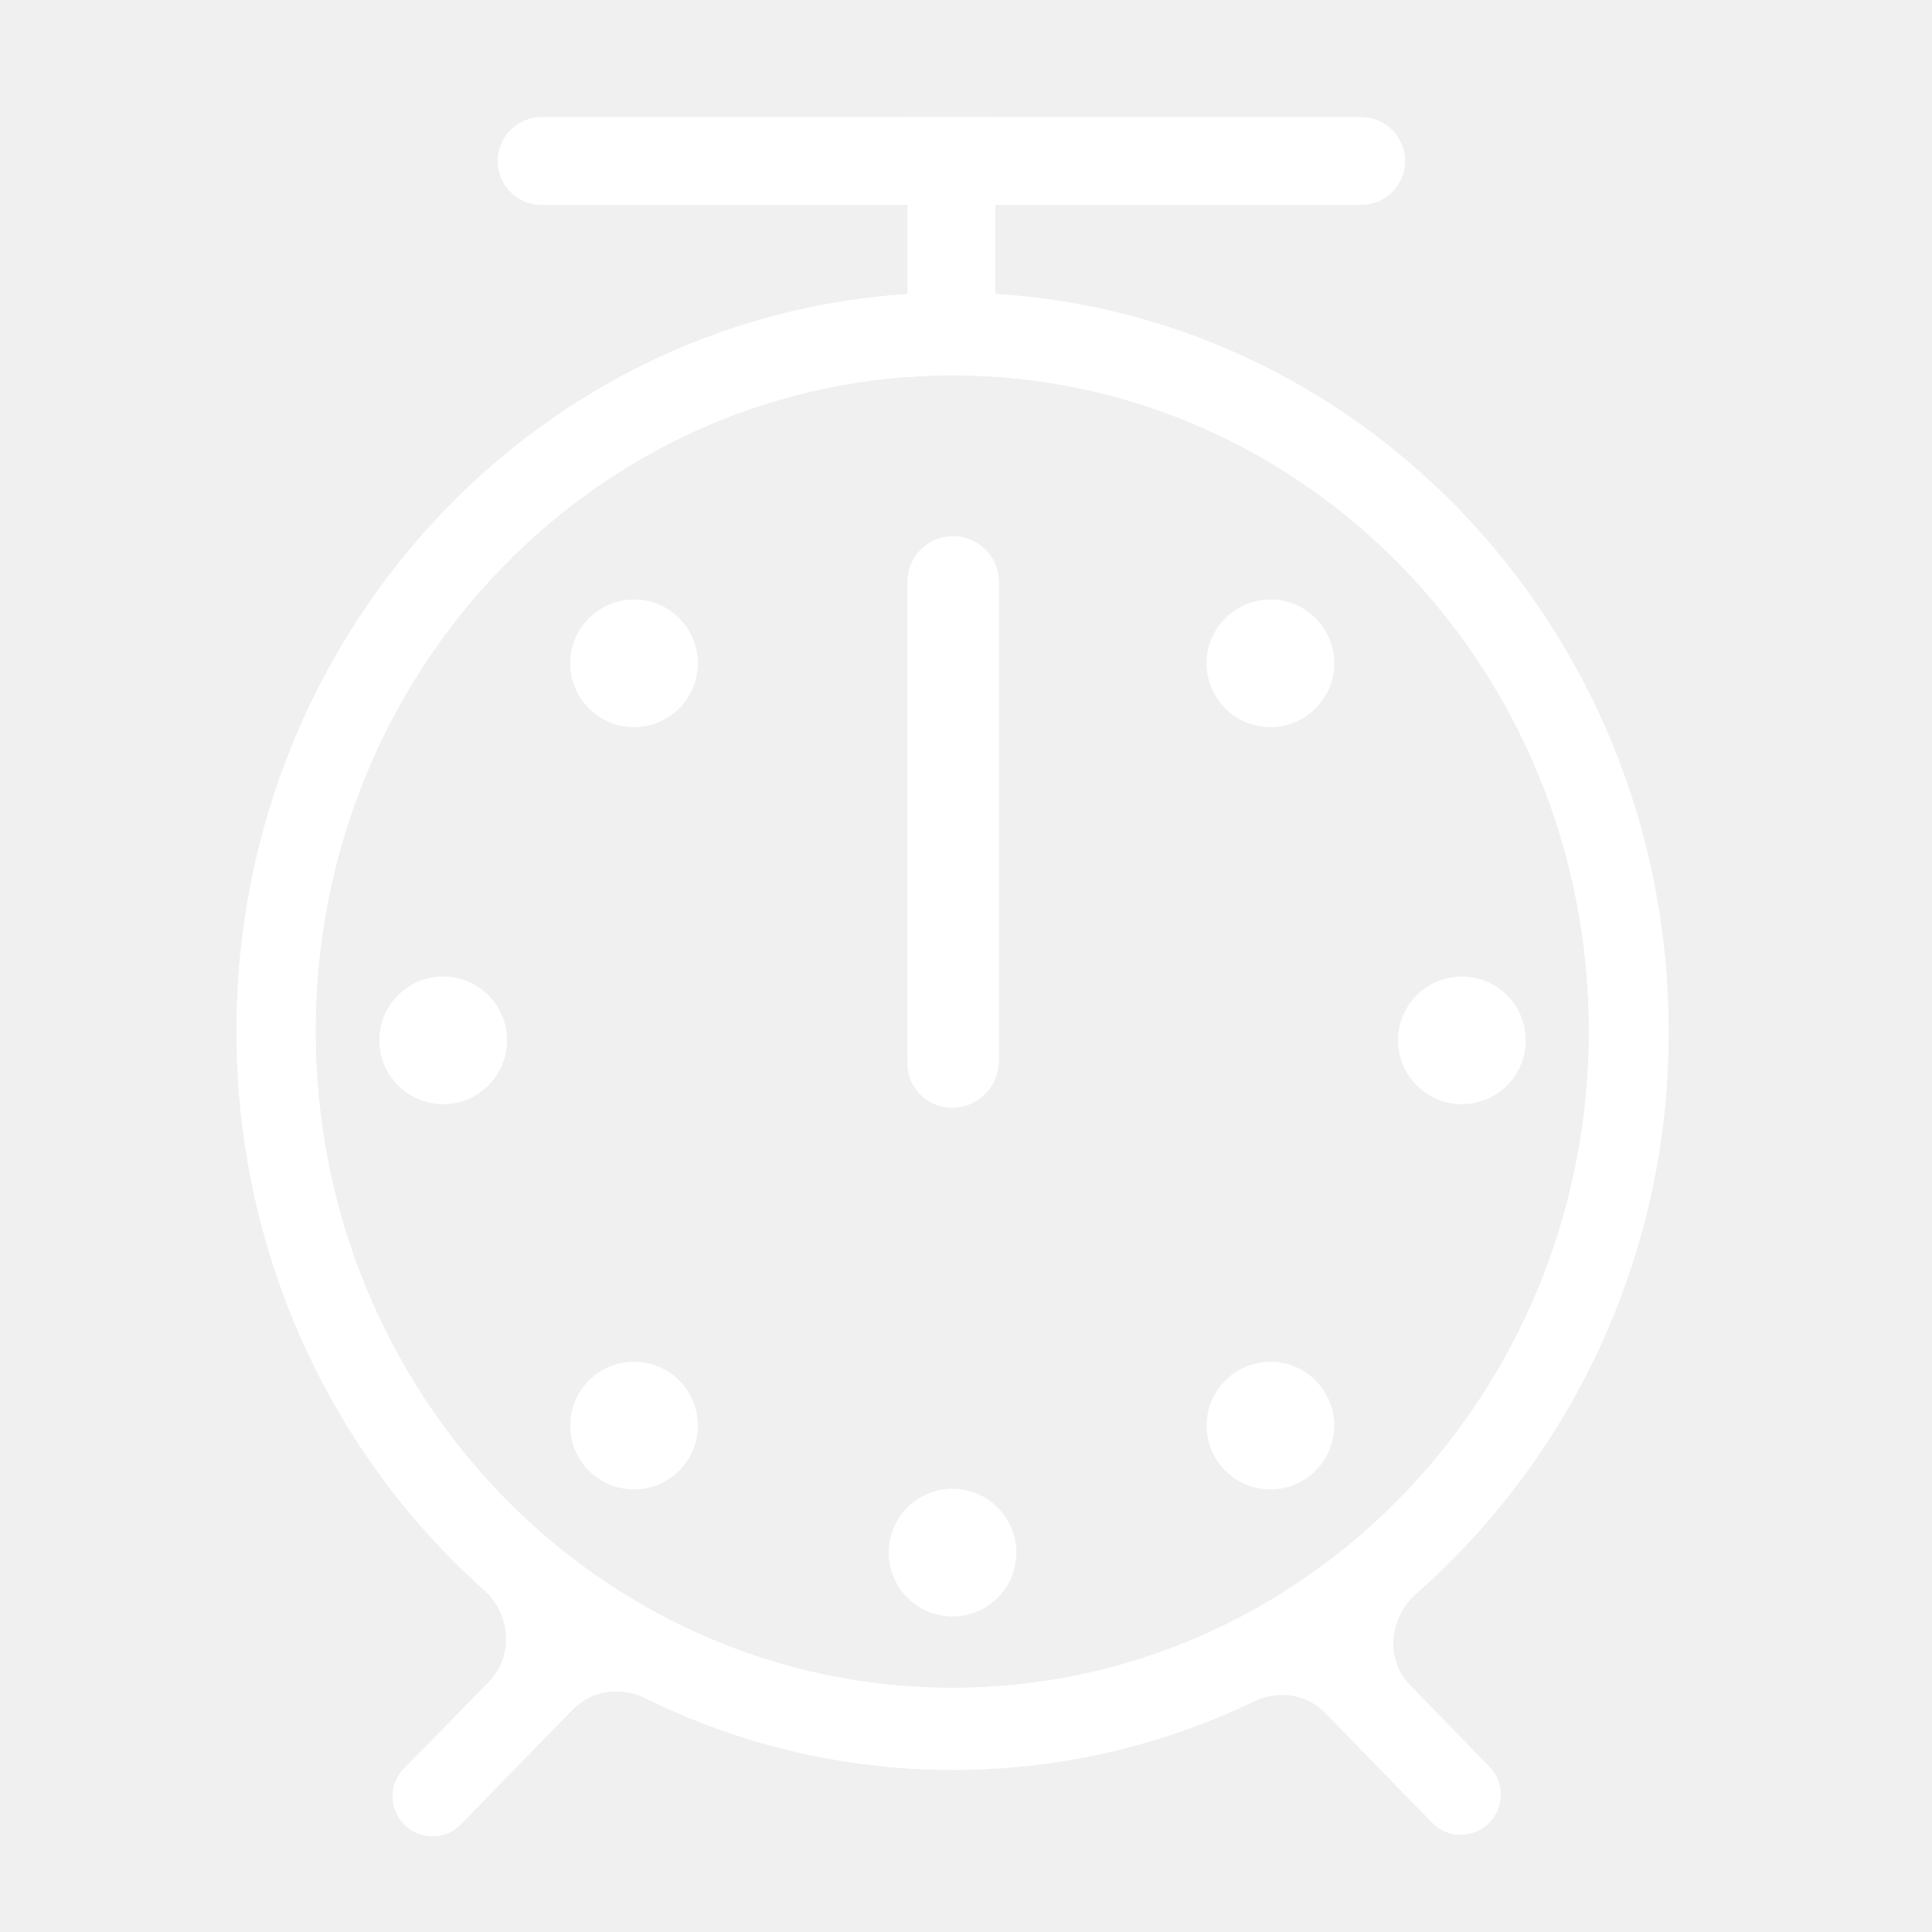
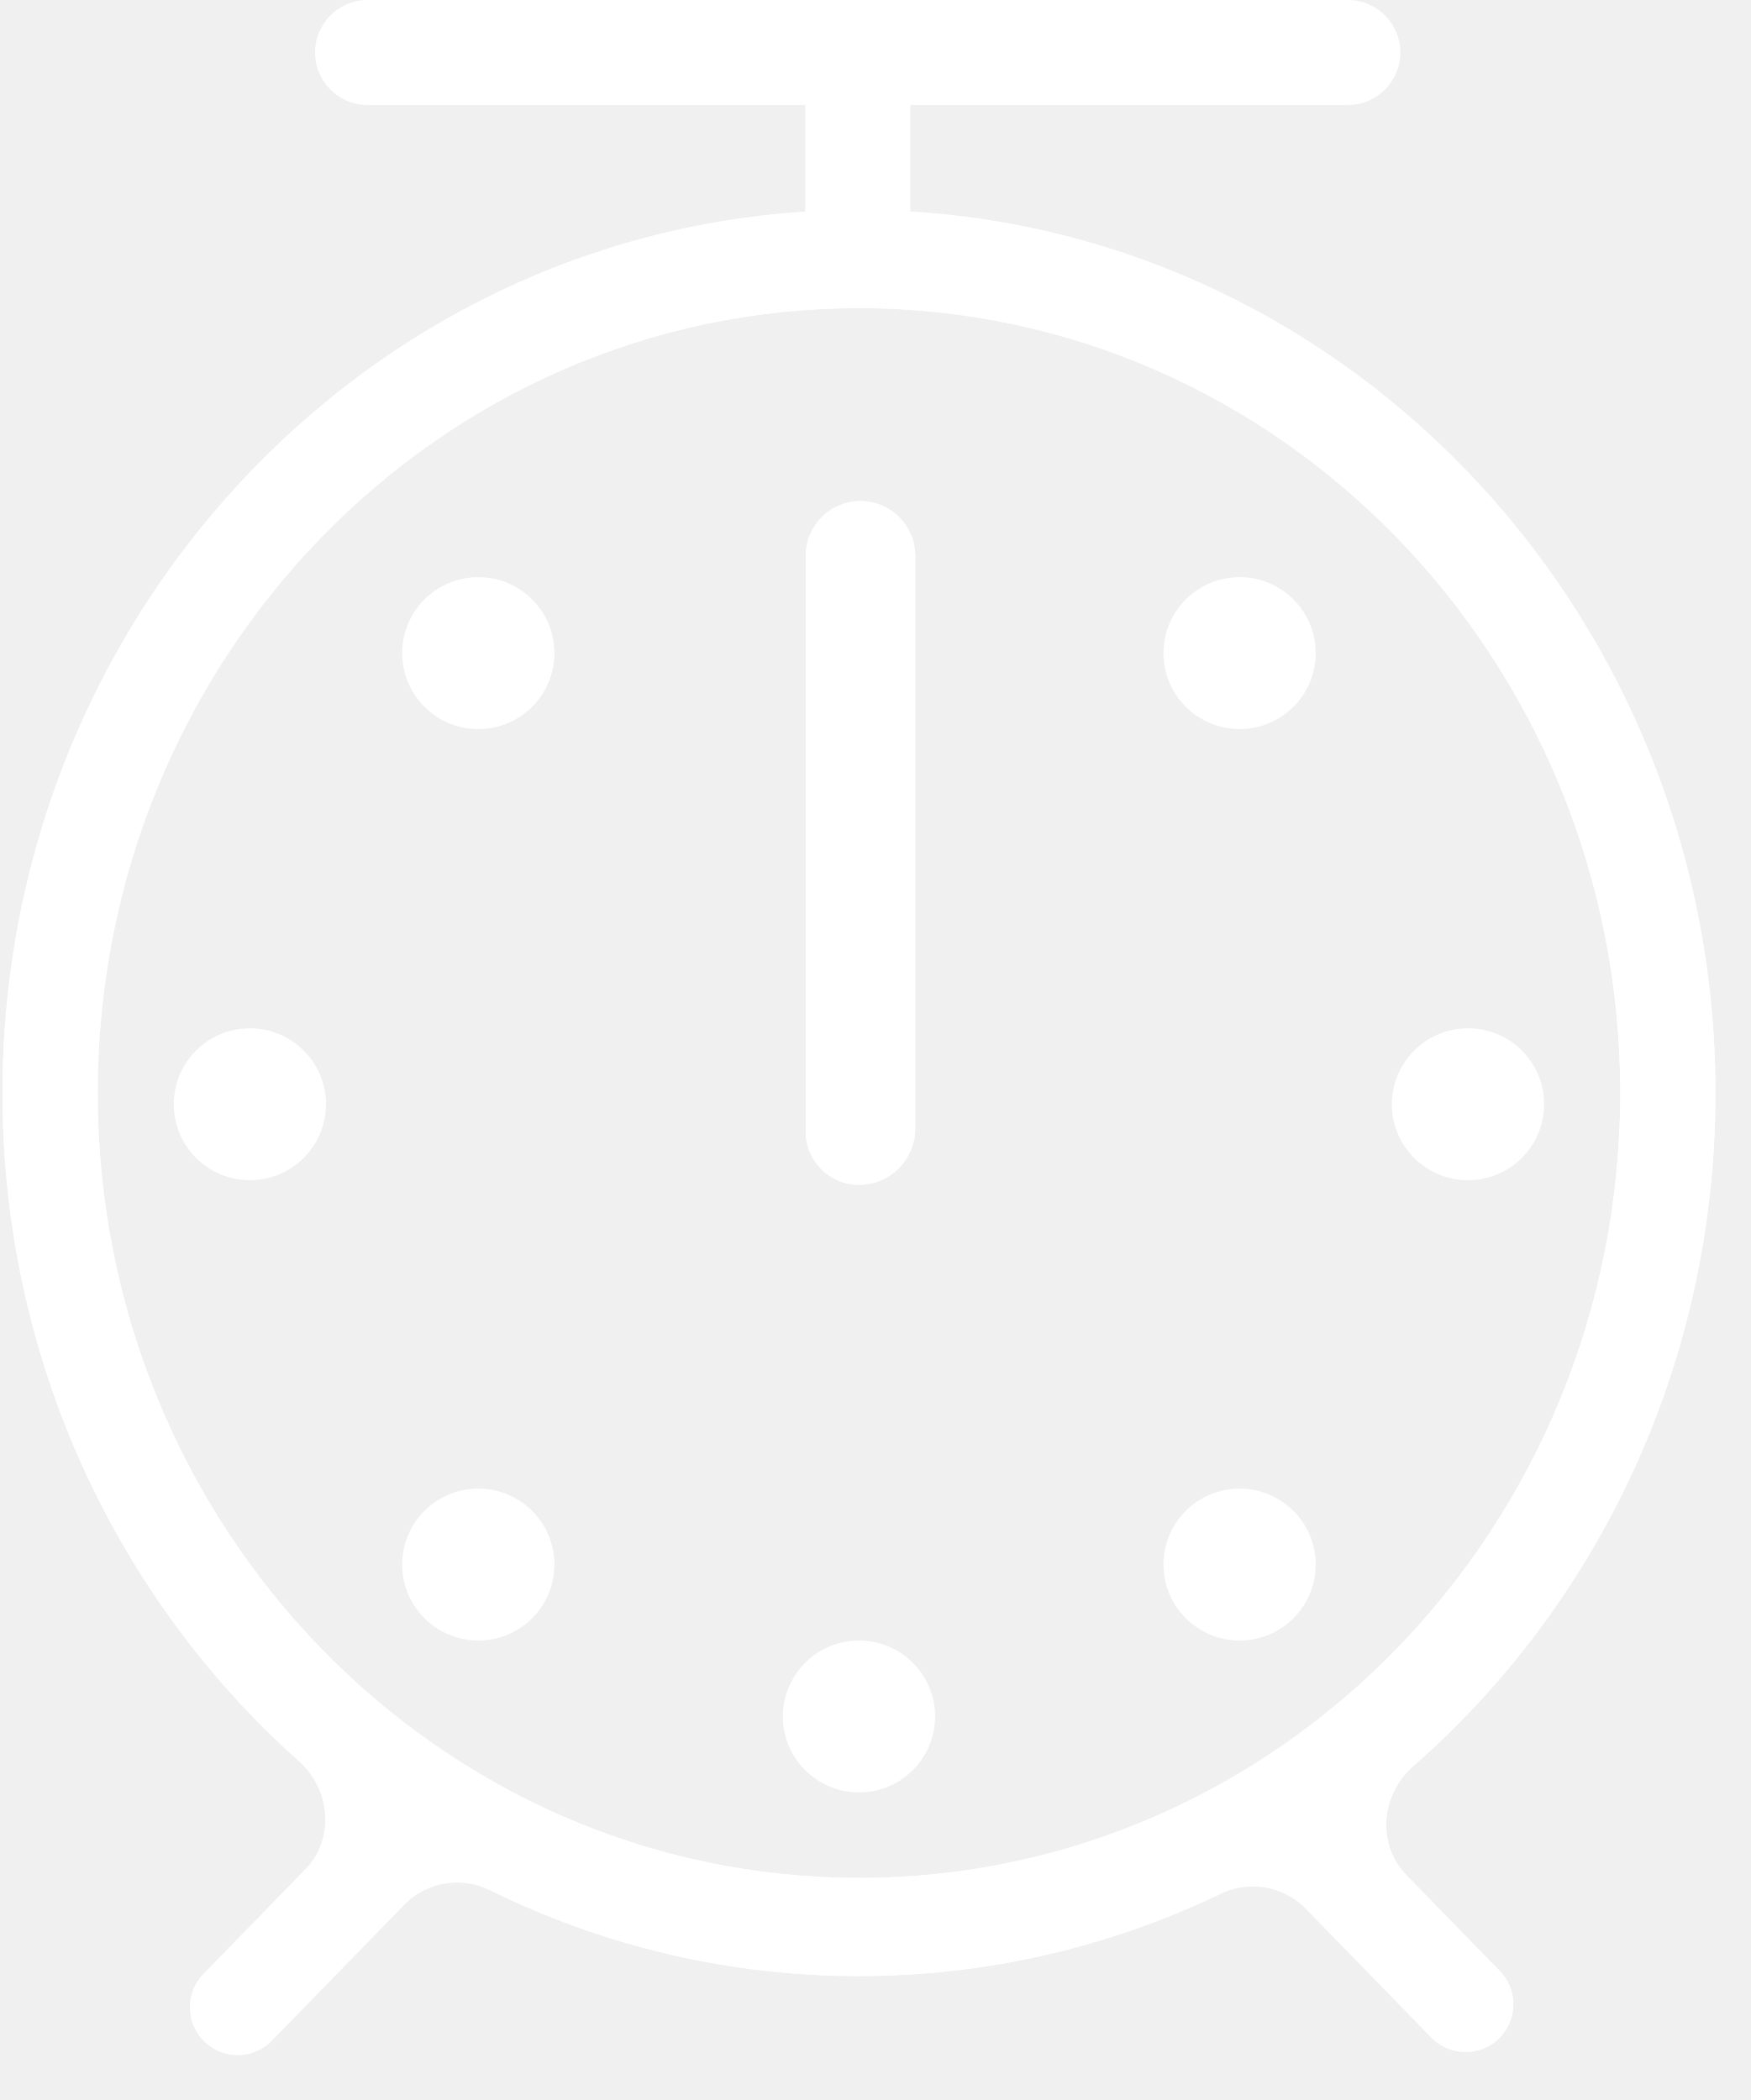
- <svg xmlns="http://www.w3.org/2000/svg" width="33" height="33" fill="none">
-   <circle cx="21.7" cy="11.33" fill="#fff" r="1.09" />
-   <circle cx="10.83" cy="11.33" fill="#fff" r="1.09" />
-   <circle cx="10.83" cy="24.35" fill="#fff" r="1.09" />
-   <circle cx="16.27" cy="26.52" fill="#fff" r="1.09" />
-   <circle cx="7.57" cy="17.77" fill="#fff" r="1.09" />
-   <circle cx="24.97" cy="17.77" fill="#fff" r="1.09" />
-   <circle cx="21.7" cy="24.35" fill="#fff" r="1.09" />
+ <svg xmlns="http://www.w3.org/2000/svg" width="25" height="30" fill="none">
+   <ellipse cx="17.704" cy="9.33" rx="1.087" ry="1.085" fill="#fff" />
+   <ellipse cx="6.831" cy="9.33" rx="1.087" ry="1.085" fill="#fff" />
+   <ellipse cx="6.831" cy="22.351" rx="1.087" ry="1.085" fill="#fff" />
+   <ellipse cx="12.268" cy="24.521" rx="1.087" ry="1.085" fill="#fff" />
+   <ellipse cx="3.569" cy="15.775" rx="1.087" ry="1.085" fill="#fff" />
+   <ellipse cx="20.966" cy="15.775" rx="1.087" ry="1.085" fill="#fff" />
+   <ellipse cx="17.704" cy="22.351" rx="1.087" ry="1.085" fill="#fff" />
  <mask id="a" fill="#fff">
-     <path fill-rule="evenodd" clip-rule="evenodd" d="M21.42 29.06c.41-.2.9-.13 1.22.2l1.82 1.87a.68.68 0 0 0 .98-.95l-1.36-1.4c-.42-.43-.36-1.14.1-1.55a12.75 12.75 0 0 0 4.32-9.62C28.5 10.65 23.02 5 16.27 5 9.5 5 4.04 10.65 4.04 17.61c0 3.82 1.64 7.24 4.23 9.55.45.4.51 1.11.1 1.55l-1.44 1.47a.68.68 0 1 0 .97.95l1.88-1.93c.32-.33.82-.4 1.23-.2a11.88 11.88 0 0 0 10.41.06Zm-5.15-.23c6 0 10.87-5.02 10.87-11.22 0-6.19-4.87-11.2-10.87-11.2-6 0-10.88 5.01-10.88 11.2 0 6.2 4.87 11.22 10.88 11.22ZM15.5 17.3V9.94a.78.78 0 1 1 1.56 0v8.18a.8.8 0 0 1-.8.8.76.76 0 0 1-.76-.75V17.3Z" />
+     <path fill-rule="evenodd" clip-rule="evenodd" d="M17.422 27.058a1.058 1.058 0 0 1 1.216.196l1.826 1.875a.682.682 0 0 0 .977-.95l-1.357-1.394c-.426-.438-.361-1.15.098-1.552 2.642-2.314 4.318-5.764 4.318-9.619C24.5 8.648 19.023 3 12.268 3 5.512 3 .036 8.648.036 15.614c0 3.815 1.641 7.234 4.236 9.547.452.403.513 1.11.09 1.544l-1.434 1.473a.682.682 0 1 0 .976.951l1.88-1.93a1.058 1.058 0 0 1 1.226-.191 11.878 11.878 0 0 0 5.258 1.221c1.841 0 3.587-.42 5.154-1.17Zm-5.154-.23c6.005 0 10.873-5.02 10.873-11.213S18.273 4.402 12.268 4.402c-6.005 0-10.873 5.02-10.873 11.212 0 6.193 4.868 11.213 10.873 11.213Zm-.76-11.53V7.94a.781.781 0 1 1 1.563 0v8.183c0 .443-.36.803-.803.803a.76.76 0 0 1-.76-.76V15.298Z" />
  </mask>
-   <path fill-rule="evenodd" clip-rule="evenodd" d="M21.42 29.06c.41-.2.9-.13 1.22.2l1.82 1.87a.68.68 0 0 0 .98-.95l-1.36-1.4c-.42-.43-.36-1.14.1-1.55a12.75 12.75 0 0 0 4.32-9.62C28.5 10.65 23.02 5 16.27 5 9.5 5 4.04 10.65 4.04 17.61c0 3.82 1.64 7.24 4.23 9.55.45.4.51 1.11.1 1.55l-1.44 1.47a.68.68 0 1 0 .97.95l1.88-1.93c.32-.33.82-.4 1.23-.2a11.88 11.88 0 0 0 10.41.06Zm-5.15-.23c6 0 10.87-5.02 10.87-11.22 0-6.19-4.87-11.2-10.87-11.2-6 0-10.88 5.01-10.88 11.2 0 6.2 4.87 11.22 10.88 11.22ZM15.5 17.3V9.94a.78.78 0 1 1 1.56 0v8.18a.8.8 0 0 1-.8.8.76.76 0 0 1-.76-.75V17.3Z" fill="#fff" />
-   <path d="m9.78 29.2 2.87 2.79-2.87-2.8Zm1.23-.2 1.77-3.58L11 29Zm-3.1 2.13-2.87-2.8 2.86 2.8Zm-.98-.95 2.86 2.79-2.86-2.8Zm17.15-1.4-2.86 2.8 2.86-2.8Zm.1-1.55-2.63-3 2.63 3Zm-15.9-.07L5.6 30.15l2.66-2.99Zm.08 1.55L5.5 25.9l2.86 2.8Zm17.08 1.47 2.87-2.8-2.87 2.8Zm-.98.95 2.87-2.8-2.87 2.8Zm-1.82-1.88-2.87 2.8 2.87-2.8Zm-1.22-.2-1.73-3.6 1.73 3.6Zm-1.65 3 1.83 1.87 5.73-5.58-1.83-1.88-5.73 5.58Zm8.54-4.66-1.36-1.4-5.73 5.59 1.36 1.39 5.73-5.58Zm-1.5 2.85a16.75 16.75 0 0 0 5.69-12.63h-8a8.75 8.75 0 0 1-2.95 6.61l5.27 6.02Zm5.69-12.63C32.5 8.56 25.35 1 16.27 1v8c4.43 0 8.23 3.74 8.23 8.61h8ZM16.27 1C7.19 1 .04 8.56.04 17.61h8c0-4.87 3.8-8.61 8.23-8.61V1ZM.04 17.61c0 4.98 2.14 9.48 5.57 12.54l5.32-5.97a8.75 8.75 0 0 1-2.9-6.57h-8Zm5.46 8.3L4.06 27.4l5.73 5.58 1.44-1.47L5.5 25.9Zm5.27 8.01 1.88-1.93-5.73-5.58-1.88 1.93 5.73 5.58ZM9.25 32.6a15.88 15.88 0 0 0 7.02 1.63v-8a7.88 7.88 0 0 1-3.5-.81L9.26 32.6Zm7.02 1.63c2.45 0 4.79-.56 6.88-1.57l-3.46-7.2c-1.04.5-2.2.77-3.42.77v8Zm0-1.4c8.33 0 14.87-6.93 14.87-15.22h-8c0 4.1-3.2 7.22-6.87 7.22v8ZM31.14 17.6c0-8.28-6.54-15.2-14.87-15.2v8c3.68 0 6.87 3.1 6.87 7.2h8ZM16.27 2.41C7.94 2.4 1.39 9.32 1.39 17.6h8c0-4.1 3.2-7.2 6.88-7.2v-8ZM1.39 17.6c0 8.29 6.55 15.22 14.88 15.22v-8c-3.68 0-6.88-3.11-6.88-7.22h-8Zm11.68-.31v.54h8v-.54h-8Zm0 .54v.28h8v-.28h-8Zm6.44.33v-.33h-8v.33h8Zm0-.33v-.54h-8v.54h8Zm0-.54v-3.8h-8v3.8h8Zm0-3.8V9.94h-8v3.56h8Zm-6.44-3.56v3.56h8V9.94h-8Zm0 3.56v3.8h8v-3.8h-8Zm3.22-8.34a4.78 4.78 0 0 0-4.78 4.78h8a3.22 3.22 0 0 1-3.22 3.22v-8Zm-3.22 12.96a3.2 3.2 0 0 1 3.2-3.2v8a4.8 4.8 0 0 0 4.8-4.8h-8ZM12.65 32c-1 1.02-2.4 1.1-3.4.6l3.53-7.17a5.06 5.06 0 0 0-5.86.99l5.73 5.58Zm-8.59 1.93a4.68 4.68 0 0 0 6.71 0l-5.73-5.58a3.32 3.32 0 0 1 4.75 0l-5.73 5.58Zm0-6.53a4.68 4.68 0 0 0 0 6.53l5.73-5.58a3.32 3.32 0 0 1 0 4.63l-5.73-5.58Zm22.89-1.4a2.93 2.93 0 0 1-.13 4.25l-5.27-6.02a5.08 5.08 0 0 0-.33 7.36l5.73-5.59ZM16.29 13.16a3.22 3.22 0 0 1-3.22-3.22h8a4.78 4.78 0 0 0-4.78-4.78v8ZM5.61 30.15a2.93 2.93 0 0 1-.11-4.24l5.73 5.59a5.07 5.07 0 0 0-.3-7.32l-5.32 5.97Zm22.7 3.77a4.68 4.68 0 0 0 0-6.53l-5.73 5.58a3.32 3.32 0 0 1 0-4.63l5.73 5.58Zm-6.71 0a4.68 4.68 0 0 0 6.7 0l-5.72-5.58a3.32 3.32 0 0 1 4.75 0l-5.73 5.58Zm-5.33-19a3.24 3.24 0 0 1 3.24 3.25h-8a4.76 4.76 0 0 0 4.76 4.76v-8Zm9.23 11.54a5.06 5.06 0 0 0-5.8-1l3.45 7.2c-1 .49-2.4.4-3.38-.62l5.73-5.58Z" fill="#fff" mask="url(#a)" />
-   <path fill="#fff" d="M15.5 6V2H17v4z" />
-   <rect x="8.5" y="2" width="15.5" height="1.5" rx=".75" fill="#fff" />
+   <path fill-rule="evenodd" clip-rule="evenodd" d="M17.422 27.058a1.058 1.058 0 0 1 1.216.196l1.826 1.875a.682.682 0 0 0 .977-.95l-1.357-1.394c-.426-.438-.361-1.15.098-1.552 2.642-2.314 4.318-5.764 4.318-9.619C24.5 8.648 19.023 3 12.268 3 5.512 3 .036 8.648.036 15.614c0 3.815 1.641 7.234 4.236 9.547.452.403.513 1.11.09 1.544l-1.434 1.473a.682.682 0 1 0 .976.951l1.88-1.93a1.058 1.058 0 0 1 1.226-.191 11.878 11.878 0 0 0 5.258 1.221c1.841 0 3.587-.42 5.154-1.17Zm-5.154-.23c6.005 0 10.873-5.02 10.873-11.213S18.273 4.402 12.268 4.402c-6.005 0-10.873 5.02-10.873 11.212 0 6.193 4.868 11.213 10.873 11.213Zm-.76-11.53V7.94a.781.781 0 1 1 1.563 0v8.183c0 .443-.36.803-.803.803a.76.76 0 0 1-.76-.76V15.298Z" fill="#fff" />
+   <path d="m5.784 27.199 2.866 2.79-2.866-2.79Zm1.226-.191 1.765-3.59-1.765 3.59Zm-3.106 2.121L1.04 26.34l2.865 2.79Zm-.976-.95 2.865 2.79-2.865-2.79Zm17.156-1.394-2.865 2.79 2.865-2.79Zm.098-1.552-2.635-3.009 2.635 3.01Zm-15.91-.072L1.61 28.146l2.662-2.985Zm.09 1.544-2.866-2.79 2.866 2.79Zm17.079 1.473 2.866-2.79-2.866 2.79Zm-.977.951 2.866-2.79-2.866 2.79Zm-1.825-1.875-2.866 2.79 2.866-2.79Zm-1.217-.196-1.73-3.606 1.73 3.606Zm-1.65 2.987L17.6 31.92l5.731-5.582-1.826-1.874-5.731 5.58Zm8.535-4.658-1.357-1.393-5.731 5.582 1.356 1.393 5.732-5.582Zm-1.49 2.855c3.49-3.056 5.683-7.595 5.683-12.628h-8c0 2.677-1.16 5.04-2.953 6.61l5.27 6.018ZM28.5 15.614C28.5 6.556 21.348-1 12.268-1v8c4.431 0 8.232 3.74 8.232 8.614h8ZM12.268-1C3.188-1-3.964 6.556-3.964 15.614h8C4.036 10.74 7.836 7 12.268 7v-8ZM-3.964 15.614c0 4.98 2.147 9.477 5.574 12.532l5.324-5.97c-1.762-1.572-2.898-3.913-2.898-6.561h-8Zm5.46 8.3L.062 25.388l5.731 5.582 1.434-1.473-5.73-5.581ZM6.77 31.92l1.88-1.93-5.732-5.582-1.88 1.93L6.77 31.92Zm-1.525-1.323a15.878 15.878 0 0 0 7.023 1.632v-8a7.879 7.879 0 0 1-3.493-.811l-3.53 7.18Zm7.023 1.632c2.456 0 4.792-.56 6.884-1.564l-3.46-7.213c-1.041.499-2.198.777-3.424.777v8Zm0-1.402c8.33 0 14.873-6.928 14.873-15.213h-8c0 4.101-3.192 7.213-6.873 7.213v8ZM27.14 15.614C27.14 7.33 20.597.402 12.268.402v8c3.68 0 6.873 3.112 6.873 7.213h8ZM12.268.402C3.938.402-2.605 7.33-2.605 15.615h8c0-4.101 3.192-7.213 6.873-7.213v-8ZM-2.605 15.615c0 8.284 6.544 15.212 14.873 15.212v-8c-3.68 0-6.873-3.112-6.873-7.213h-8Zm11.676-.317v.543h8v-.543h-8Zm0 .543v.282h8v-.282h-8Zm6.437.325v-.325h-8v.325h8Zm0-.325v-.543h-8v.543h8Zm0-.543V11.5h-8v3.798h8Zm0-3.798V7.94h-8v3.56h8ZM9.071 7.94v3.56h8V7.94h-8Zm0 3.56v3.798h8V11.5h-8Zm3.219-8.34a4.781 4.781 0 0 0-4.782 4.78h8a3.219 3.219 0 0 1-3.218 3.22v-8ZM9.07 16.123a3.197 3.197 0 0 1 3.198-3.197v8a4.803 4.803 0 0 0 4.803-4.803h-8ZM8.65 29.99a2.943 2.943 0 0 1-3.405.607l3.53-7.179c-1.826-.898-4.227-.683-5.857.99L8.65 29.99ZM.062 31.92a4.682 4.682 0 0 0 6.708 0l-5.731-5.582a3.318 3.318 0 0 1 4.754 0L.062 31.92Zm0-6.533a4.682 4.682 0 0 0 0 6.533l5.731-5.582a3.318 3.318 0 0 1 0 4.63l-5.731-5.58Zm22.888-1.393c1.343 1.38.944 3.305-.133 4.248l-5.27-6.018c-1.995 1.748-2.523 5.098-.328 7.352l5.731-5.582ZM12.29 11.16a3.219 3.219 0 0 1-3.22-3.22h8c0-2.64-2.14-4.78-4.78-4.78v8ZM1.61 28.146c-1.064-.948-1.447-2.862-.114-4.231l5.731 5.581c2.18-2.238 1.675-5.565-.293-7.32l-5.324 5.97Zm22.697 3.774a4.682 4.682 0 0 0 0-6.533l-5.732 5.582a3.318 3.318 0 0 1 0-4.63l5.732 5.58Zm-6.708 0a4.682 4.682 0 0 0 6.708 0l-5.732-5.582a3.318 3.318 0 0 1 4.755 0L17.6 31.92Zm-5.331-18.994a3.24 3.24 0 0 1 3.24 3.24h-8a4.76 4.76 0 0 0 4.76 4.76v-8Zm9.236 11.538c-1.616-1.66-3.992-1.886-5.813-1.012l3.46 7.212a2.943 2.943 0 0 1-3.378-.62l5.731-5.58Z" fill="#fff" mask="url(#a)" />
+   <path fill="#fff" d="M11.5 4V0H13v4z" />
+   <rect x="4.5" width="15.5" height="1.5" rx=".75" fill="#fff" />
</svg>
